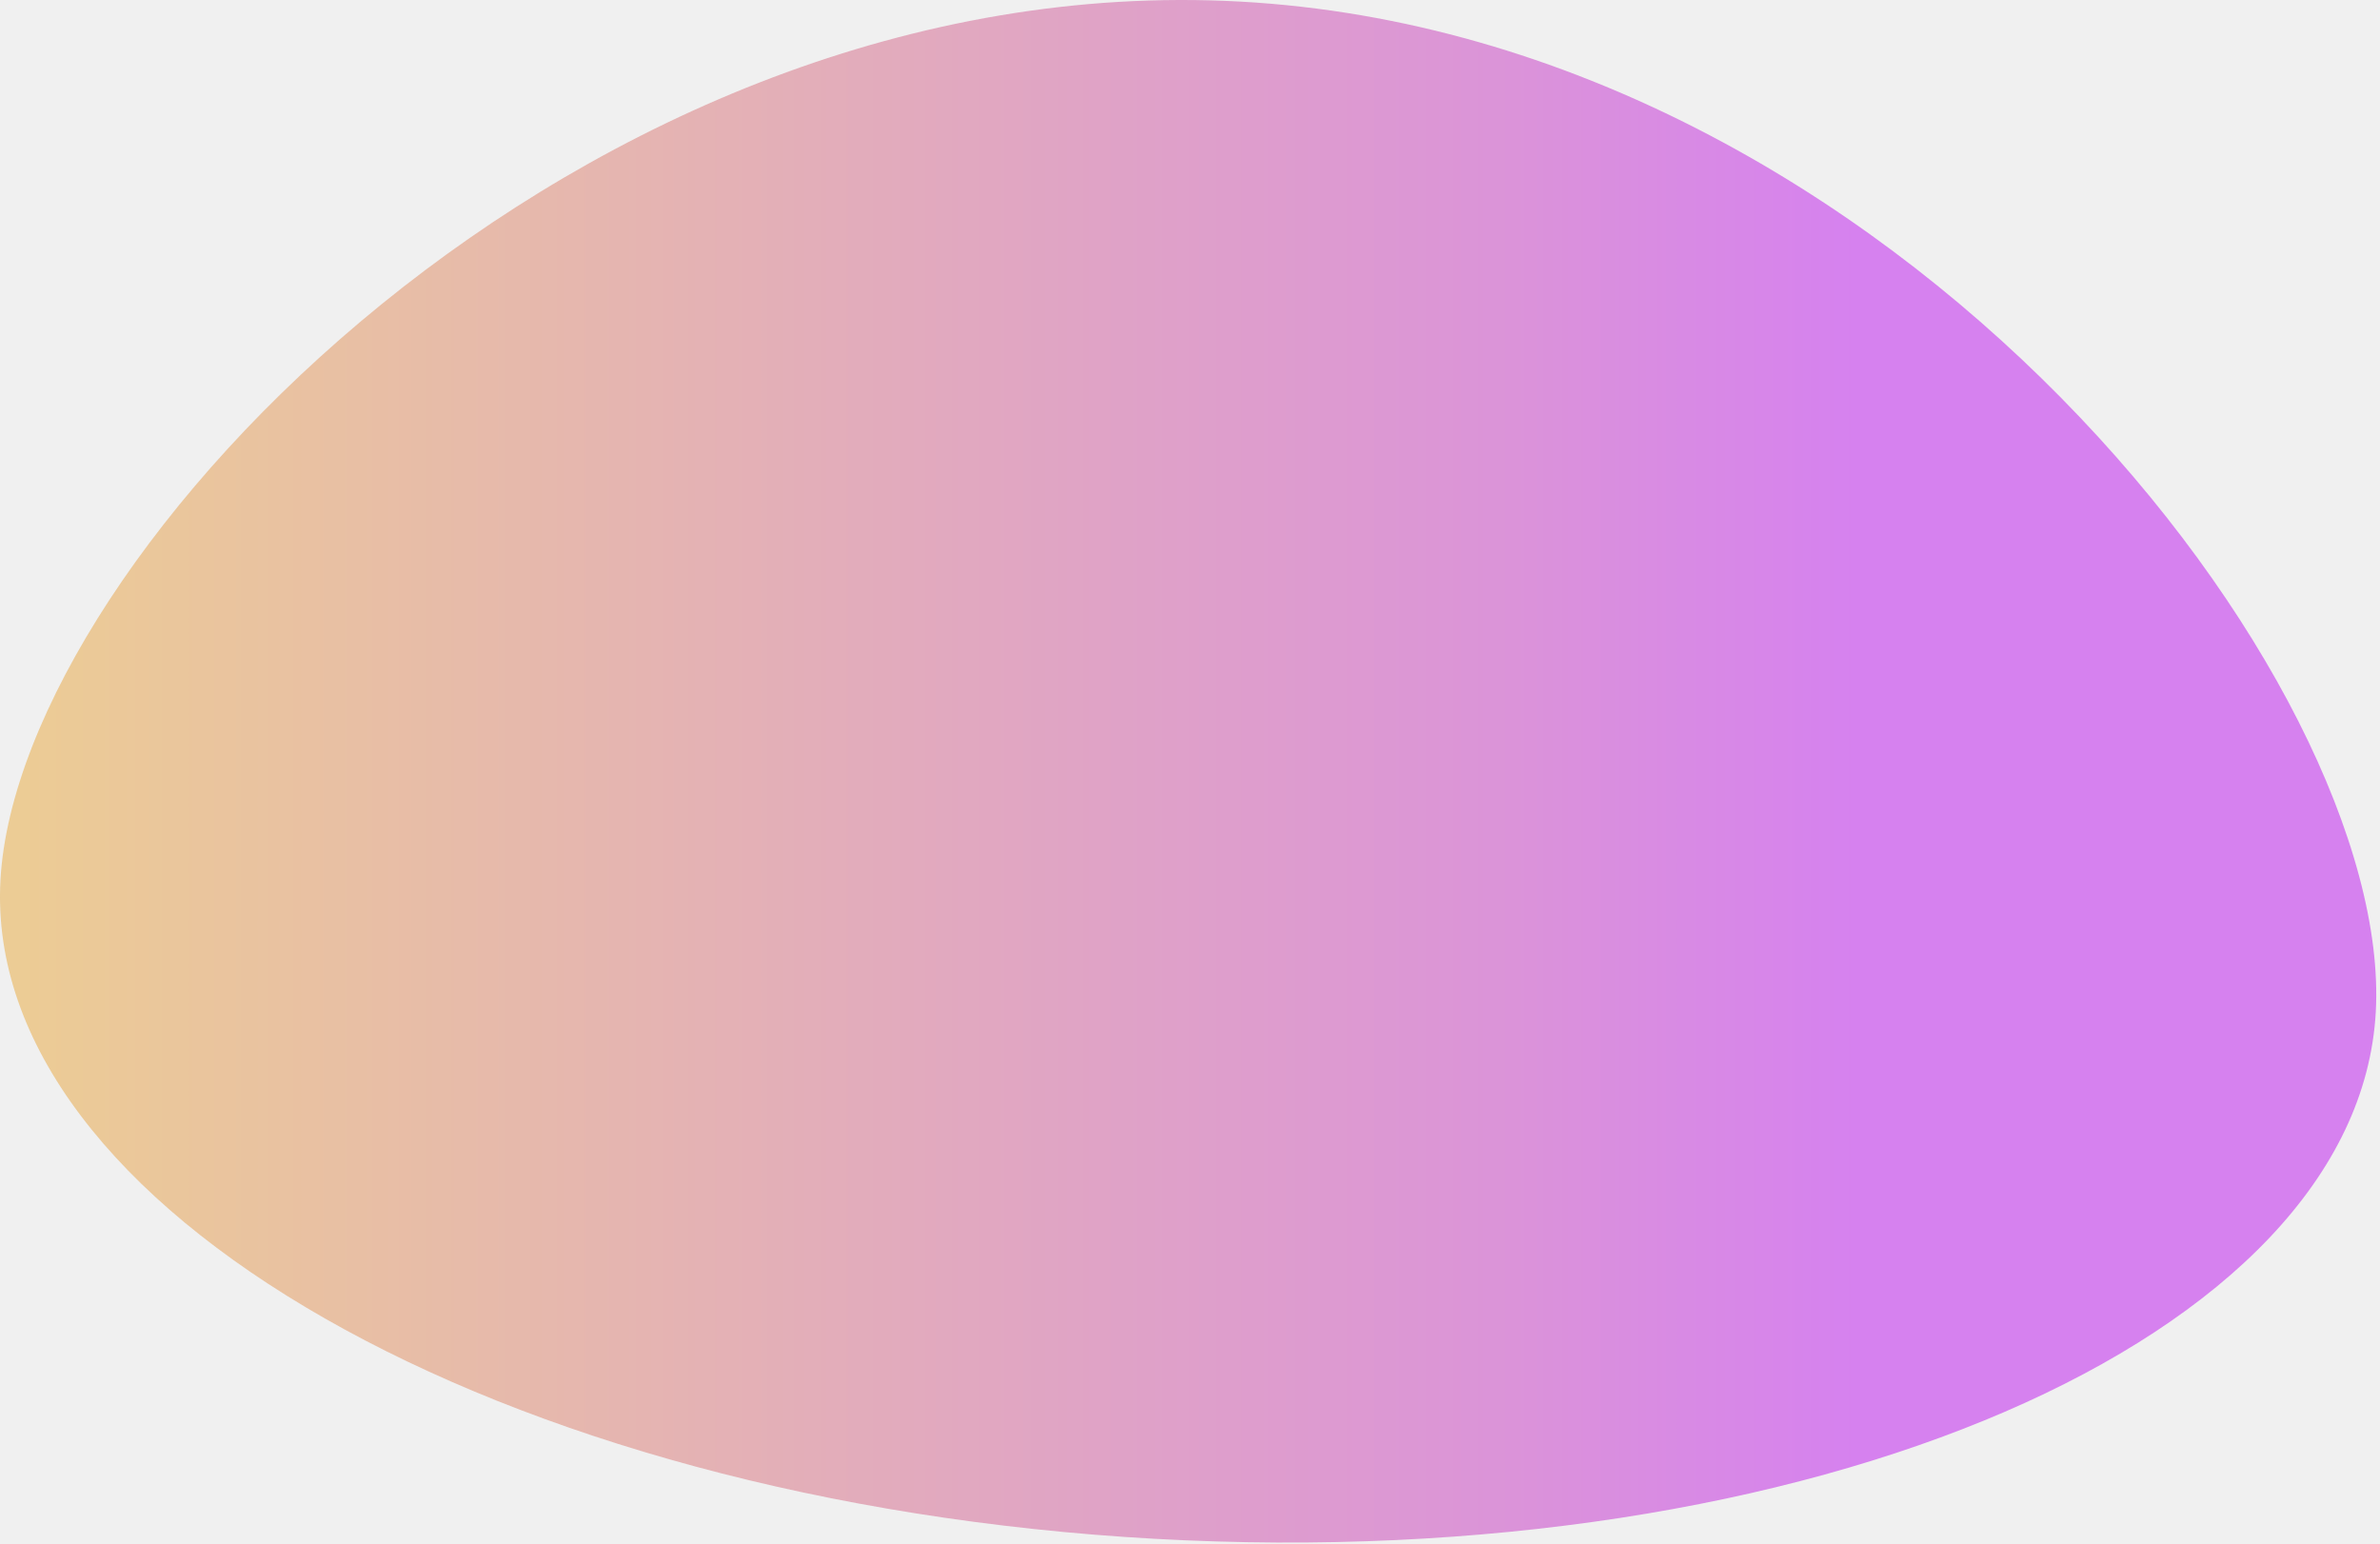
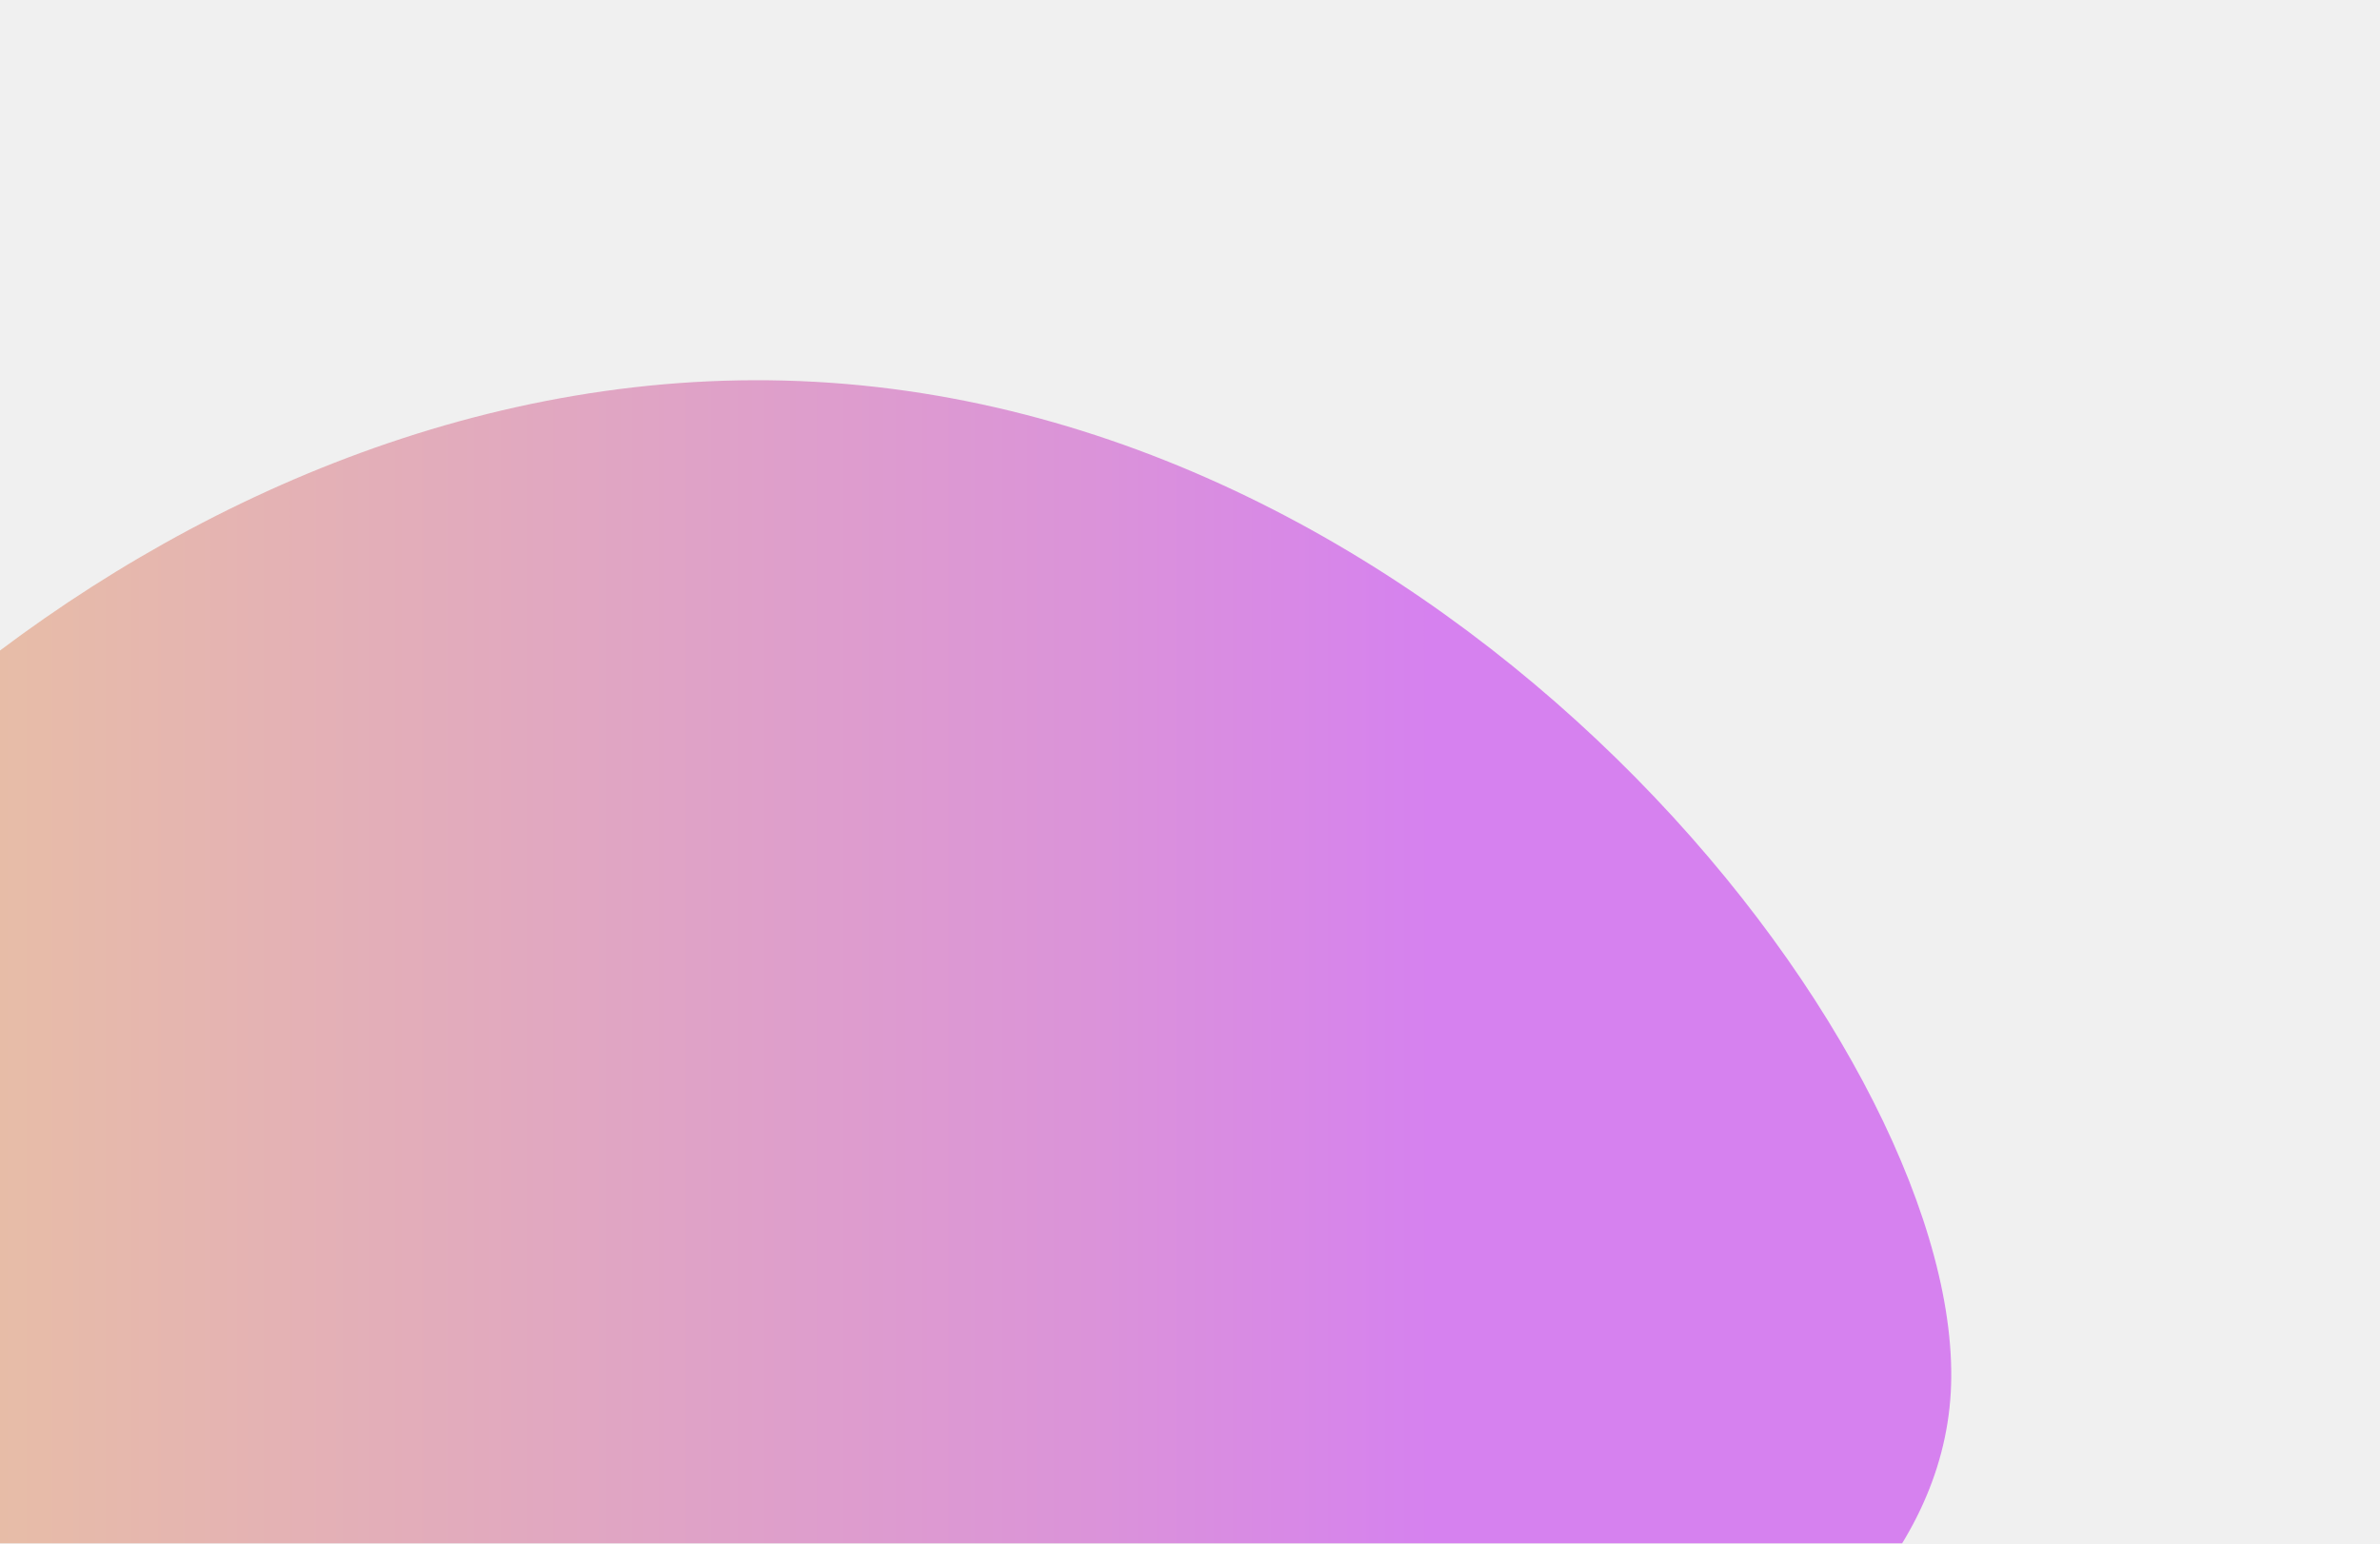
<svg xmlns="http://www.w3.org/2000/svg" width="532" height="345" viewBox="0 0 532 345" fill="none">
-   <path d="M277.316 0.362C130.697 -7.788 4.173 123.534 0.104 196.724C-3.965 269.914 111.595 335.857 258.213 344.007C404.831 352.157 526.986 299.431 531.055 226.24C535.124 153.049 423.933 8.509 277.316 0.362Z" fill="url(#paint0_linear)" fill-opacity="0.5" />
  <defs>
    <linearGradient id="paint0_linear" x1="0" y1="172.419" x2="415.37" y2="172.419" gradientUnits="userSpaceOnUse">
      <stop offset="0.009" stop-color="#E8A839" />
      <stop offset="0.81" stop-color="#C637C1" />
      <stop offset="1" stop-color="#BB12EE" />
    </linearGradient>
+     <clipPath id="leftBottom">
+       <rect x="95" width="532" height="260" fill="white" />
+     </clipPath>
  </defs>
+   <g transform="translate(-95,85)">
+     <path style="clip-path: url(#leftBottom);" d="M277.316 0.362C130.697 -7.788 4.173 123.534 0.104 196.724C-3.965 269.914 111.595 335.857 258.213 344.007C404.831 352.157 526.986 299.431 531.055 226.24C535.124 153.049 423.933 8.509 277.316 0.362Z" fill="url(#paint0_linear)" fill-opacity="0.5" />
+   </g>
</svg>
